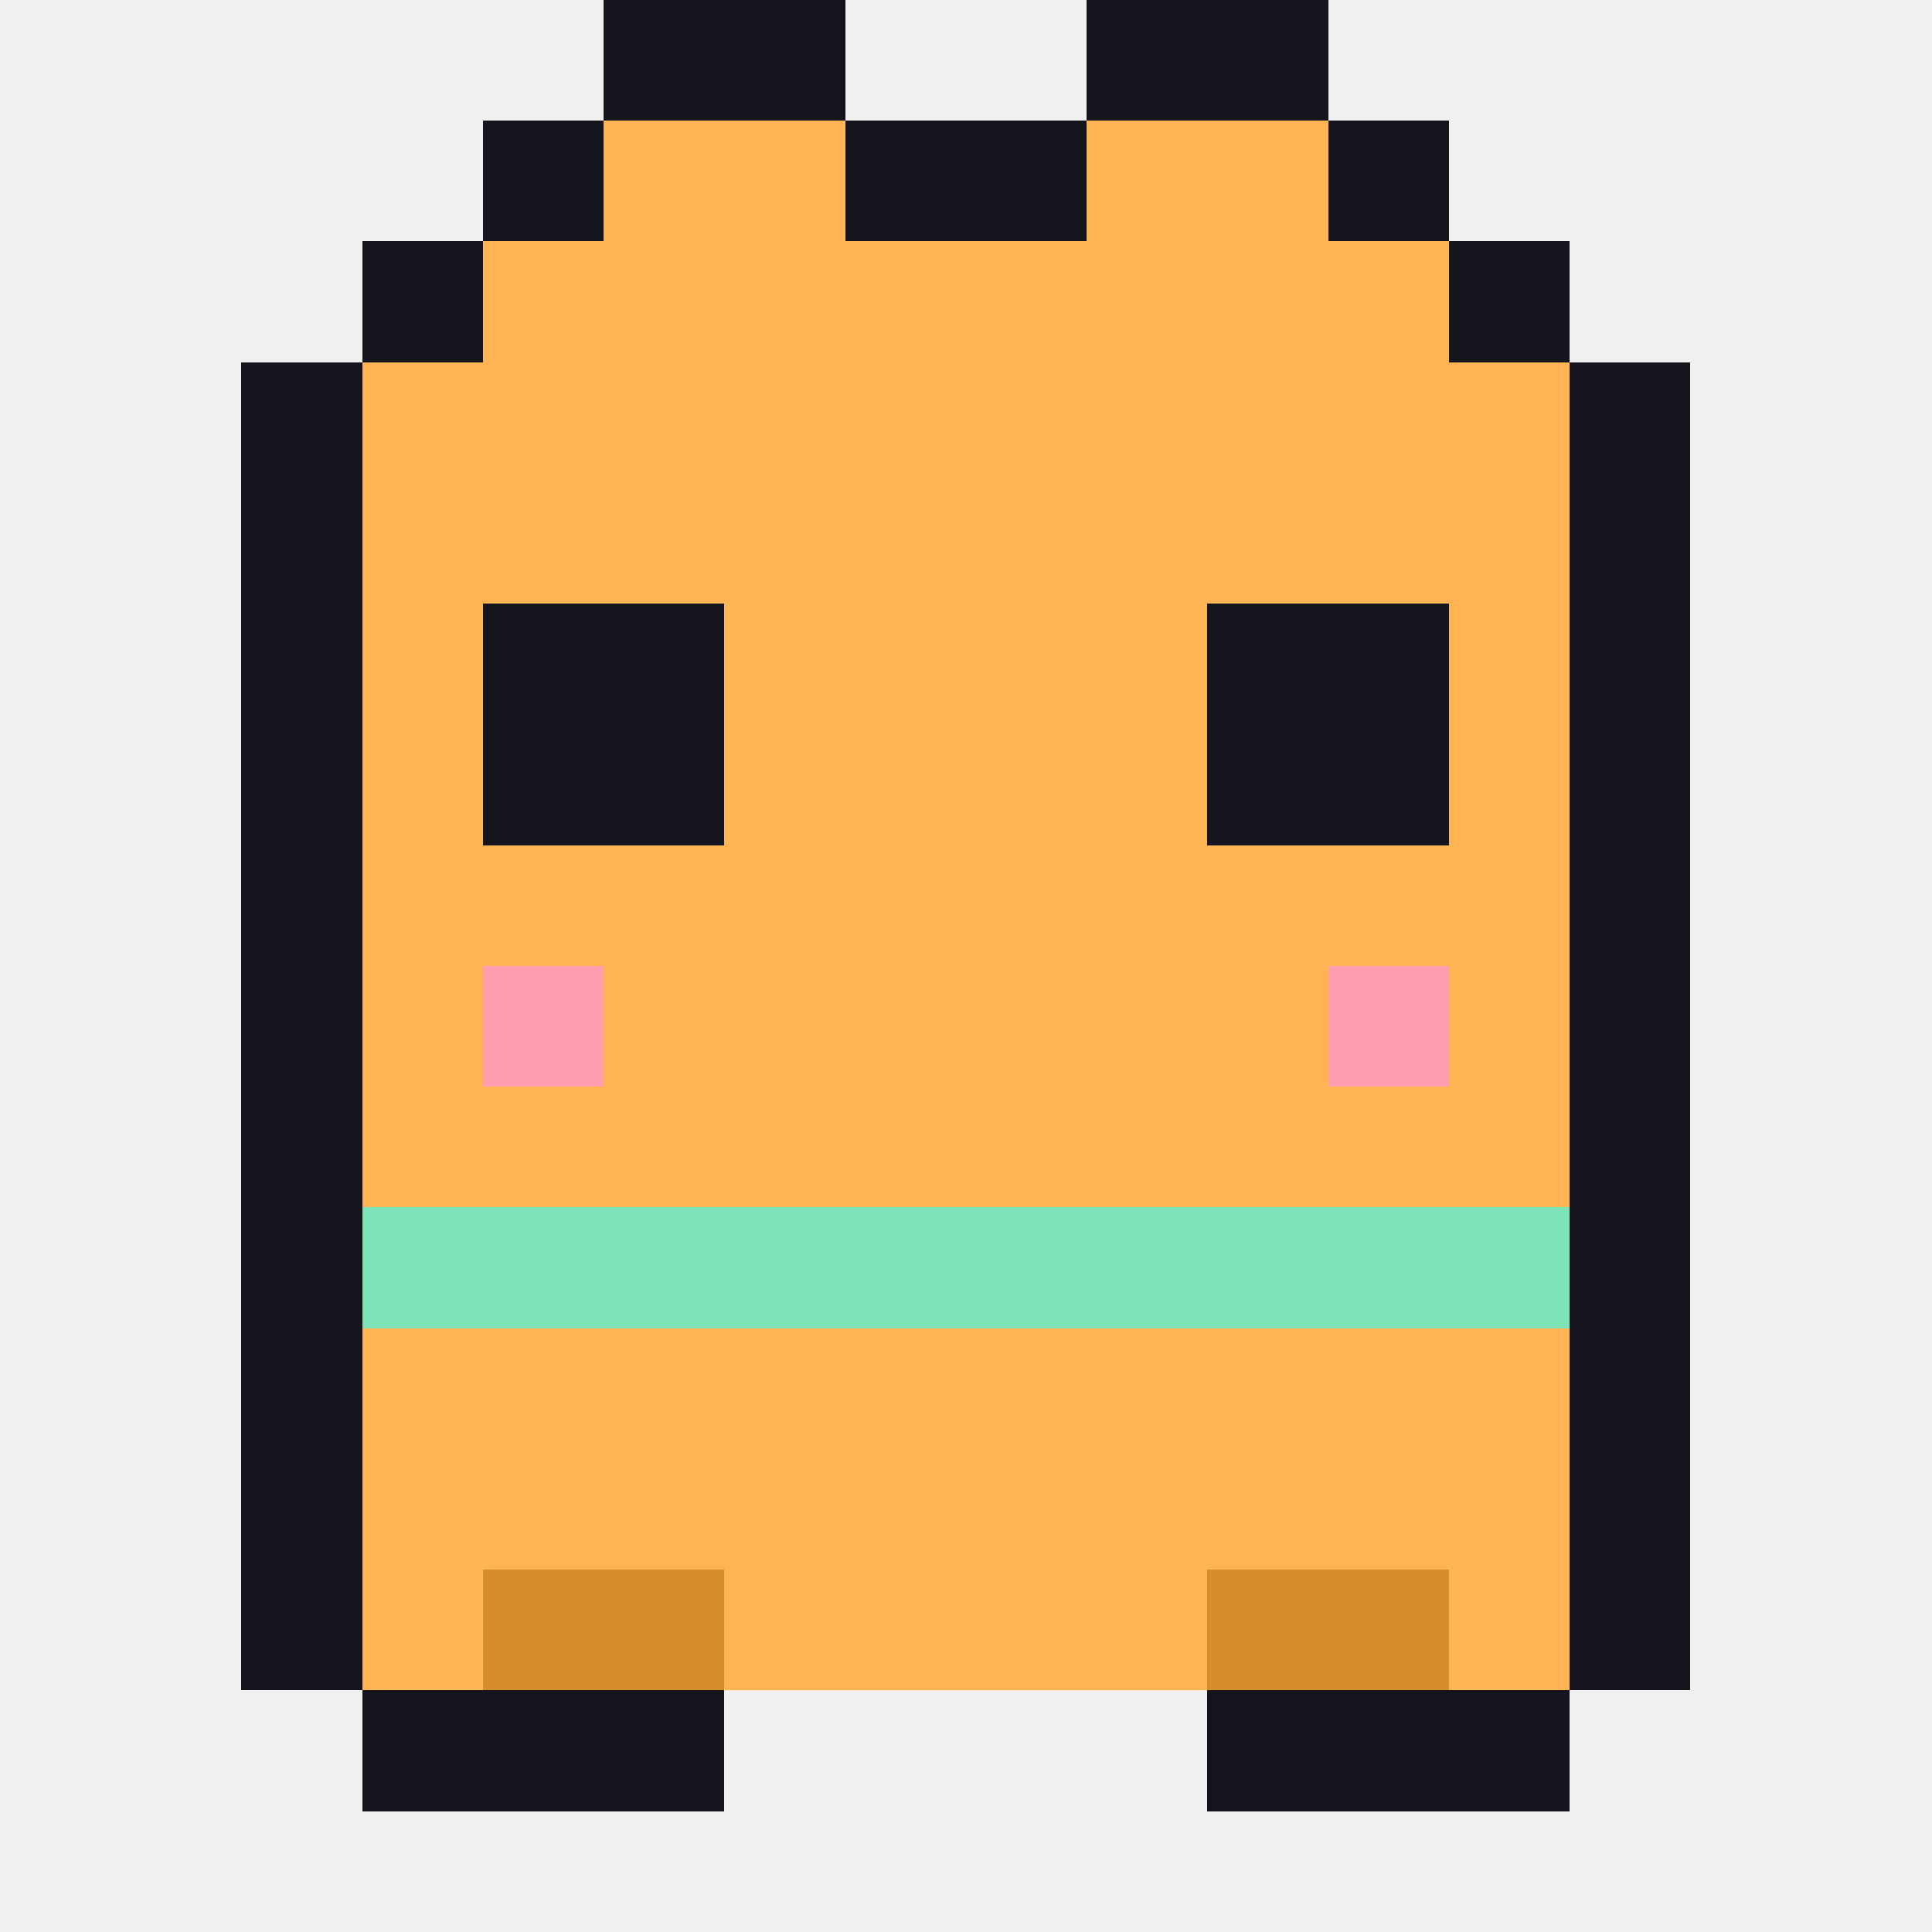
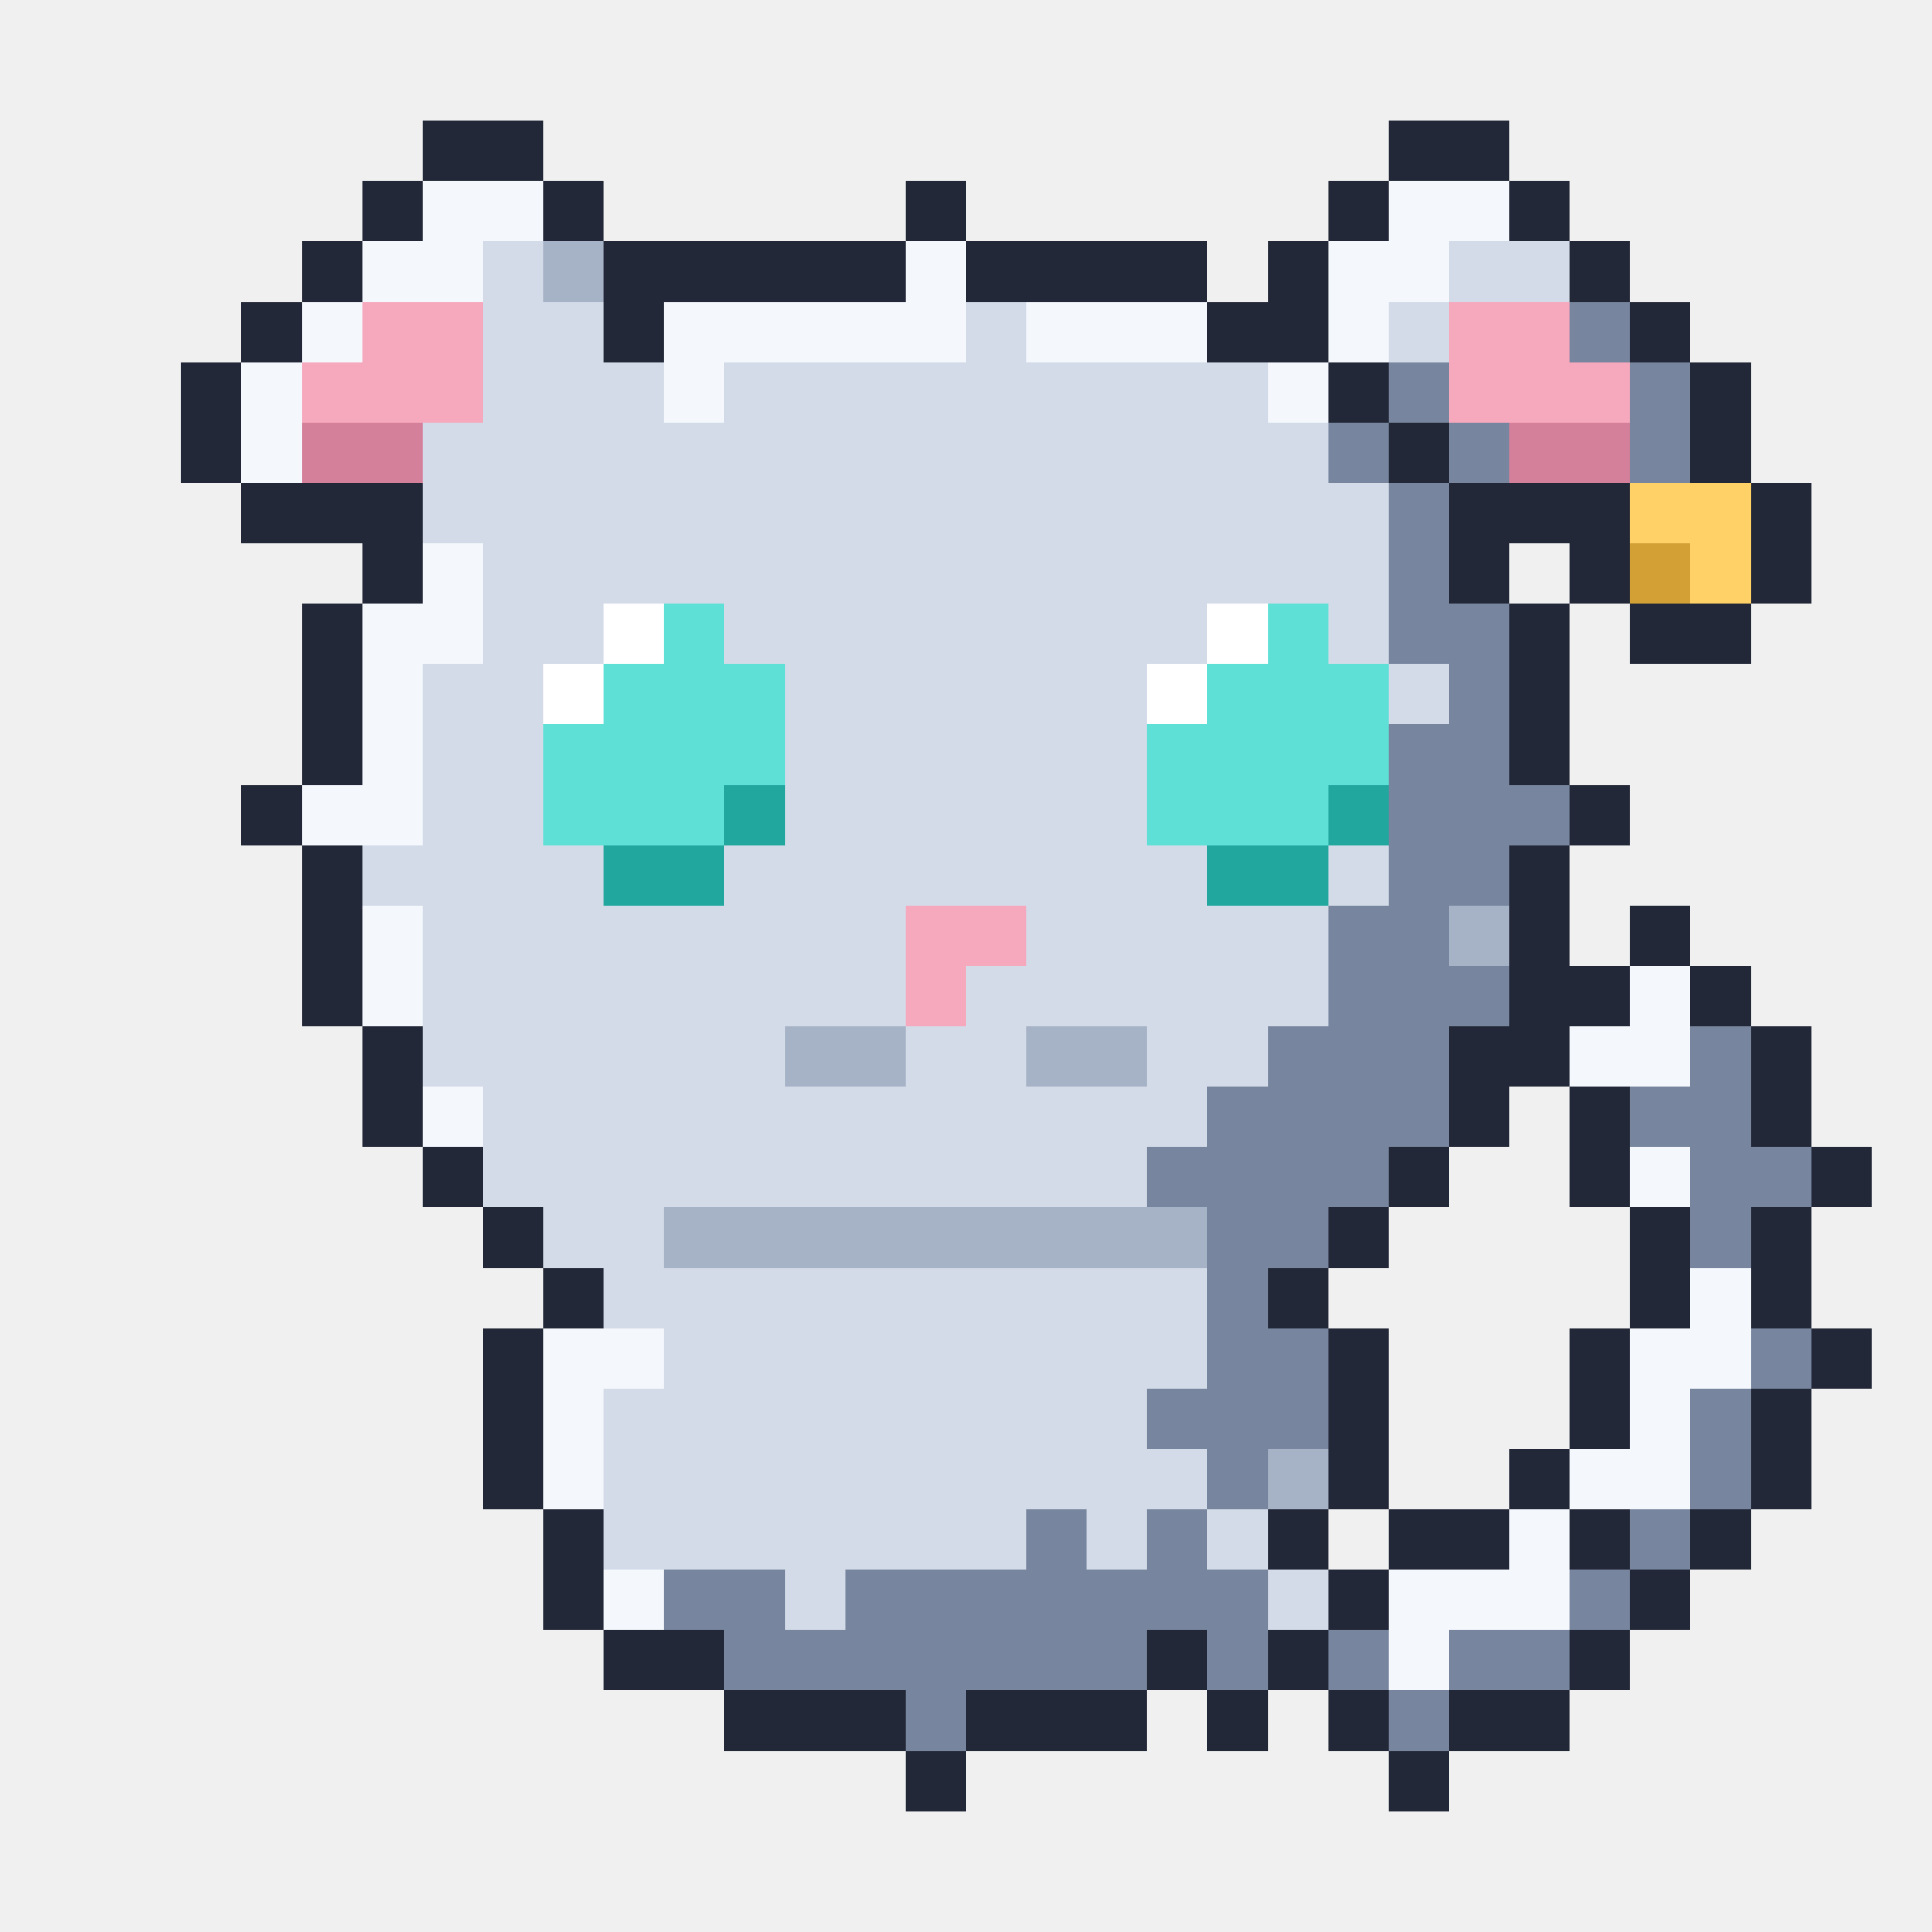
- <svg xmlns="http://www.w3.org/2000/svg" width="16" height="16" viewBox="0 0 16 16" shape-rendering="crispEdges" role="img" aria-label="Byte the idle">
-   <rect x="5" y="0" width="2" height="1" fill="#14151c" />
-   <rect x="9" y="0" width="2" height="1" fill="#14151c" />
-   <rect x="4" y="1" width="1" height="1" fill="#14151c" />
-   <rect x="5" y="1" width="2" height="1" fill="#ffb454" />
-   <rect x="7" y="1" width="2" height="1" fill="#14151c" />
-   <rect x="9" y="1" width="2" height="1" fill="#ffb454" />
-   <rect x="11" y="1" width="1" height="1" fill="#14151c" />
-   <rect x="3" y="2" width="1" height="1" fill="#14151c" />
-   <rect x="4" y="2" width="8" height="1" fill="#ffb454" />
-   <rect x="12" y="2" width="1" height="1" fill="#14151c" />
-   <rect x="2" y="3" width="1" height="1" fill="#14151c" />
-   <rect x="3" y="3" width="10" height="1" fill="#ffb454" />
-   <rect x="13" y="3" width="1" height="1" fill="#14151c" />
-   <rect x="2" y="4" width="1" height="1" fill="#14151c" />
-   <rect x="3" y="4" width="10" height="1" fill="#ffb454" />
-   <rect x="13" y="4" width="1" height="1" fill="#14151c" />
-   <rect x="2" y="5" width="1" height="1" fill="#14151c" />
-   <rect x="3" y="5" width="1" height="1" fill="#ffb454" />
-   <rect x="4" y="5" width="2" height="1" fill="#14151c" />
-   <rect x="6" y="5" width="4" height="1" fill="#ffb454" />
-   <rect x="10" y="5" width="2" height="1" fill="#14151c" />
-   <rect x="12" y="5" width="1" height="1" fill="#ffb454" />
-   <rect x="13" y="5" width="1" height="1" fill="#14151c" />
-   <rect x="2" y="6" width="1" height="1" fill="#14151c" />
-   <rect x="3" y="6" width="1" height="1" fill="#ffb454" />
-   <rect x="4" y="6" width="2" height="1" fill="#14151c" />
-   <rect x="6" y="6" width="4" height="1" fill="#ffb454" />
-   <rect x="10" y="6" width="2" height="1" fill="#14151c" />
-   <rect x="12" y="6" width="1" height="1" fill="#ffb454" />
-   <rect x="13" y="6" width="1" height="1" fill="#14151c" />
-   <rect x="2" y="7" width="1" height="1" fill="#14151c" />
-   <rect x="3" y="7" width="10" height="1" fill="#ffb454" />
-   <rect x="13" y="7" width="1" height="1" fill="#14151c" />
-   <rect x="2" y="8" width="1" height="1" fill="#14151c" />
-   <rect x="3" y="8" width="1" height="1" fill="#ffb454" />
-   <rect x="4" y="8" width="1" height="1" fill="#ff9db0" />
-   <rect x="5" y="8" width="6" height="1" fill="#ffb454" />
-   <rect x="11" y="8" width="1" height="1" fill="#ff9db0" />
-   <rect x="12" y="8" width="1" height="1" fill="#ffb454" />
-   <rect x="13" y="8" width="1" height="1" fill="#14151c" />
-   <rect x="2" y="9" width="1" height="1" fill="#14151c" />
-   <rect x="3" y="9" width="10" height="1" fill="#ffb454" />
-   <rect x="13" y="9" width="1" height="1" fill="#14151c" />
-   <rect x="2" y="10" width="1" height="1" fill="#14151c" />
-   <rect x="3" y="10" width="10" height="1" fill="#7ee2b8" />
-   <rect x="13" y="10" width="1" height="1" fill="#14151c" />
-   <rect x="2" y="11" width="1" height="1" fill="#14151c" />
-   <rect x="3" y="11" width="10" height="1" fill="#ffb454" />
-   <rect x="13" y="11" width="1" height="1" fill="#14151c" />
-   <rect x="2" y="12" width="1" height="1" fill="#14151c" />
-   <rect x="3" y="12" width="10" height="1" fill="#ffb454" />
-   <rect x="13" y="12" width="1" height="1" fill="#14151c" />
-   <rect x="2" y="13" width="1" height="1" fill="#14151c" />
-   <rect x="3" y="13" width="1" height="1" fill="#ffb454" />
-   <rect x="4" y="13" width="2" height="1" fill="#d98c2b" />
-   <rect x="6" y="13" width="4" height="1" fill="#ffb454" />
-   <rect x="10" y="13" width="2" height="1" fill="#d98c2b" />
-   <rect x="12" y="13" width="1" height="1" fill="#ffb454" />
-   <rect x="13" y="13" width="1" height="1" fill="#14151c" />
-   <rect x="3" y="14" width="3" height="1" fill="#14151c" />
-   <rect x="10" y="14" width="3" height="1" fill="#14151c" />
+ <svg xmlns="http://www.w3.org/2000/svg" width="32" height="32" viewBox="0 0 32 32" shape-rendering="crispEdges" role="img" aria-label="Puck, the site mascot (idle)">
+   <rect x="7" y="2" width="2" height="1" fill="#232838" />
+   <rect x="23" y="2" width="2" height="1" fill="#232838" />
+   <rect x="6" y="3" width="1" height="1" fill="#232838" />
+   <rect x="7" y="3" width="2" height="1" fill="#f4f7fc" />
+   <rect x="9" y="3" width="1" height="1" fill="#232838" />
+   <rect x="15" y="3" width="1" height="1" fill="#232838" />
+   <rect x="22" y="3" width="1" height="1" fill="#232838" />
+   <rect x="23" y="3" width="2" height="1" fill="#f4f7fc" />
+   <rect x="25" y="3" width="1" height="1" fill="#232838" />
+   <rect x="5" y="4" width="1" height="1" fill="#232838" />
+   <rect x="6" y="4" width="2" height="1" fill="#f4f7fc" />
+   <rect x="8" y="4" width="1" height="1" fill="#d3dbe8" />
+   <rect x="9" y="4" width="1" height="1" fill="#a6b2c6" />
+   <rect x="10" y="4" width="5" height="1" fill="#232838" />
+   <rect x="15" y="4" width="1" height="1" fill="#f4f7fc" />
+   <rect x="16" y="4" width="4" height="1" fill="#232838" />
+   <rect x="21" y="4" width="1" height="1" fill="#232838" />
+   <rect x="22" y="4" width="2" height="1" fill="#f4f7fc" />
+   <rect x="24" y="4" width="2" height="1" fill="#d3dbe8" />
+   <rect x="26" y="4" width="1" height="1" fill="#232838" />
+   <rect x="4" y="5" width="1" height="1" fill="#232838" />
+   <rect x="5" y="5" width="1" height="1" fill="#f4f7fc" />
+   <rect x="6" y="5" width="2" height="1" fill="#f6a8bd" />
+   <rect x="8" y="5" width="2" height="1" fill="#d3dbe8" />
+   <rect x="10" y="5" width="1" height="1" fill="#232838" />
+   <rect x="11" y="5" width="5" height="1" fill="#f4f7fc" />
+   <rect x="16" y="5" width="1" height="1" fill="#d3dbe8" />
+   <rect x="17" y="5" width="3" height="1" fill="#f4f7fc" />
+   <rect x="20" y="5" width="2" height="1" fill="#232838" />
+   <rect x="22" y="5" width="1" height="1" fill="#f4f7fc" />
+   <rect x="23" y="5" width="1" height="1" fill="#d3dbe8" />
+   <rect x="24" y="5" width="2" height="1" fill="#f6a8bd" />
+   <rect x="26" y="5" width="1" height="1" fill="#77869e" />
+   <rect x="27" y="5" width="1" height="1" fill="#232838" />
+   <rect x="3" y="6" width="1" height="1" fill="#232838" />
+   <rect x="4" y="6" width="1" height="1" fill="#f4f7fc" />
+   <rect x="5" y="6" width="3" height="1" fill="#f6a8bd" />
+   <rect x="8" y="6" width="3" height="1" fill="#d3dbe8" />
+   <rect x="11" y="6" width="1" height="1" fill="#f4f7fc" />
+   <rect x="12" y="6" width="9" height="1" fill="#d3dbe8" />
+   <rect x="21" y="6" width="1" height="1" fill="#f4f7fc" />
+   <rect x="22" y="6" width="1" height="1" fill="#232838" />
+   <rect x="23" y="6" width="1" height="1" fill="#77869e" />
+   <rect x="24" y="6" width="3" height="1" fill="#f6a8bd" />
+   <rect x="27" y="6" width="1" height="1" fill="#77869e" />
+   <rect x="28" y="6" width="1" height="1" fill="#232838" />
+   <rect x="3" y="7" width="1" height="1" fill="#232838" />
+   <rect x="4" y="7" width="1" height="1" fill="#f4f7fc" />
+   <rect x="5" y="7" width="2" height="1" fill="#d4809a" />
+   <rect x="7" y="7" width="15" height="1" fill="#d3dbe8" />
+   <rect x="22" y="7" width="1" height="1" fill="#77869e" />
+   <rect x="23" y="7" width="1" height="1" fill="#232838" />
+   <rect x="24" y="7" width="1" height="1" fill="#77869e" />
+   <rect x="25" y="7" width="2" height="1" fill="#d4809a" />
+   <rect x="27" y="7" width="1" height="1" fill="#77869e" />
+   <rect x="28" y="7" width="1" height="1" fill="#232838" />
+   <rect x="4" y="8" width="3" height="1" fill="#232838" />
+   <rect x="7" y="8" width="16" height="1" fill="#d3dbe8" />
+   <rect x="23" y="8" width="1" height="1" fill="#77869e" />
+   <rect x="24" y="8" width="3" height="1" fill="#232838" />
+   <rect x="27" y="8" width="2" height="1" fill="#ffd166" />
+   <rect x="29" y="8" width="1" height="1" fill="#232838" />
+   <rect x="6" y="9" width="1" height="1" fill="#232838" />
+   <rect x="7" y="9" width="1" height="1" fill="#f4f7fc" />
+   <rect x="8" y="9" width="15" height="1" fill="#d3dbe8" />
+   <rect x="23" y="9" width="1" height="1" fill="#77869e" />
+   <rect x="24" y="9" width="1" height="1" fill="#232838" />
+   <rect x="26" y="9" width="1" height="1" fill="#232838" />
+   <rect x="27" y="9" width="1" height="1" fill="#d2a034" />
+   <rect x="28" y="9" width="1" height="1" fill="#ffd166" />
+   <rect x="29" y="9" width="1" height="1" fill="#232838" />
+   <rect x="5" y="10" width="1" height="1" fill="#232838" />
+   <rect x="6" y="10" width="2" height="1" fill="#f4f7fc" />
+   <rect x="8" y="10" width="2" height="1" fill="#d3dbe8" />
+   <rect x="10" y="10" width="1" height="1" fill="#ffffff" />
+   <rect x="11" y="10" width="1" height="1" fill="#5fe0d6" />
+   <rect x="12" y="10" width="8" height="1" fill="#d3dbe8" />
+   <rect x="20" y="10" width="1" height="1" fill="#ffffff" />
+   <rect x="21" y="10" width="1" height="1" fill="#5fe0d6" />
+   <rect x="22" y="10" width="1" height="1" fill="#d3dbe8" />
+   <rect x="23" y="10" width="2" height="1" fill="#77869e" />
+   <rect x="25" y="10" width="1" height="1" fill="#232838" />
+   <rect x="27" y="10" width="2" height="1" fill="#232838" />
+   <rect x="5" y="11" width="1" height="1" fill="#232838" />
+   <rect x="6" y="11" width="1" height="1" fill="#f4f7fc" />
+   <rect x="7" y="11" width="2" height="1" fill="#d3dbe8" />
+   <rect x="9" y="11" width="1" height="1" fill="#ffffff" />
+   <rect x="10" y="11" width="3" height="1" fill="#5fe0d6" />
+   <rect x="13" y="11" width="6" height="1" fill="#d3dbe8" />
+   <rect x="19" y="11" width="1" height="1" fill="#ffffff" />
+   <rect x="20" y="11" width="3" height="1" fill="#5fe0d6" />
+   <rect x="23" y="11" width="1" height="1" fill="#d3dbe8" />
+   <rect x="24" y="11" width="1" height="1" fill="#77869e" />
+   <rect x="25" y="11" width="1" height="1" fill="#232838" />
+   <rect x="5" y="12" width="1" height="1" fill="#232838" />
+   <rect x="6" y="12" width="1" height="1" fill="#f4f7fc" />
+   <rect x="7" y="12" width="2" height="1" fill="#d3dbe8" />
+   <rect x="9" y="12" width="4" height="1" fill="#5fe0d6" />
+   <rect x="13" y="12" width="6" height="1" fill="#d3dbe8" />
+   <rect x="19" y="12" width="4" height="1" fill="#5fe0d6" />
+   <rect x="23" y="12" width="2" height="1" fill="#77869e" />
+   <rect x="25" y="12" width="1" height="1" fill="#232838" />
+   <rect x="4" y="13" width="1" height="1" fill="#232838" />
+   <rect x="5" y="13" width="2" height="1" fill="#f4f7fc" />
+   <rect x="7" y="13" width="2" height="1" fill="#d3dbe8" />
+   <rect x="9" y="13" width="3" height="1" fill="#5fe0d6" />
+   <rect x="12" y="13" width="1" height="1" fill="#22a79f" />
+   <rect x="13" y="13" width="6" height="1" fill="#d3dbe8" />
+   <rect x="19" y="13" width="3" height="1" fill="#5fe0d6" />
+   <rect x="22" y="13" width="1" height="1" fill="#22a79f" />
+   <rect x="23" y="13" width="3" height="1" fill="#77869e" />
+   <rect x="26" y="13" width="1" height="1" fill="#232838" />
+   <rect x="5" y="14" width="1" height="1" fill="#232838" />
+   <rect x="6" y="14" width="4" height="1" fill="#d3dbe8" />
+   <rect x="10" y="14" width="2" height="1" fill="#22a79f" />
+   <rect x="12" y="14" width="8" height="1" fill="#d3dbe8" />
+   <rect x="20" y="14" width="2" height="1" fill="#22a79f" />
+   <rect x="22" y="14" width="1" height="1" fill="#d3dbe8" />
+   <rect x="23" y="14" width="2" height="1" fill="#77869e" />
+   <rect x="25" y="14" width="1" height="1" fill="#232838" />
+   <rect x="5" y="15" width="1" height="1" fill="#232838" />
+   <rect x="6" y="15" width="1" height="1" fill="#f4f7fc" />
+   <rect x="7" y="15" width="8" height="1" fill="#d3dbe8" />
+   <rect x="15" y="15" width="2" height="1" fill="#f6a8bd" />
+   <rect x="17" y="15" width="5" height="1" fill="#d3dbe8" />
+   <rect x="22" y="15" width="2" height="1" fill="#77869e" />
+   <rect x="24" y="15" width="1" height="1" fill="#a6b2c6" />
+   <rect x="25" y="15" width="1" height="1" fill="#232838" />
+   <rect x="27" y="15" width="1" height="1" fill="#232838" />
+   <rect x="5" y="16" width="1" height="1" fill="#232838" />
+   <rect x="6" y="16" width="1" height="1" fill="#f4f7fc" />
+   <rect x="7" y="16" width="8" height="1" fill="#d3dbe8" />
+   <rect x="15" y="16" width="1" height="1" fill="#f6a8bd" />
+   <rect x="16" y="16" width="6" height="1" fill="#d3dbe8" />
+   <rect x="22" y="16" width="3" height="1" fill="#77869e" />
+   <rect x="25" y="16" width="2" height="1" fill="#232838" />
+   <rect x="27" y="16" width="1" height="1" fill="#f4f7fc" />
+   <rect x="28" y="16" width="1" height="1" fill="#232838" />
+   <rect x="6" y="17" width="1" height="1" fill="#232838" />
+   <rect x="7" y="17" width="6" height="1" fill="#d3dbe8" />
+   <rect x="13" y="17" width="2" height="1" fill="#a6b2c6" />
+   <rect x="15" y="17" width="2" height="1" fill="#d3dbe8" />
+   <rect x="17" y="17" width="2" height="1" fill="#a6b2c6" />
+   <rect x="19" y="17" width="2" height="1" fill="#d3dbe8" />
+   <rect x="21" y="17" width="3" height="1" fill="#77869e" />
+   <rect x="24" y="17" width="2" height="1" fill="#232838" />
+   <rect x="26" y="17" width="2" height="1" fill="#f4f7fc" />
+   <rect x="28" y="17" width="1" height="1" fill="#77869e" />
+   <rect x="29" y="17" width="1" height="1" fill="#232838" />
+   <rect x="6" y="18" width="1" height="1" fill="#232838" />
+   <rect x="7" y="18" width="1" height="1" fill="#f4f7fc" />
+   <rect x="8" y="18" width="12" height="1" fill="#d3dbe8" />
+   <rect x="20" y="18" width="4" height="1" fill="#77869e" />
+   <rect x="24" y="18" width="1" height="1" fill="#232838" />
+   <rect x="26" y="18" width="1" height="1" fill="#232838" />
+   <rect x="27" y="18" width="2" height="1" fill="#77869e" />
+   <rect x="29" y="18" width="1" height="1" fill="#232838" />
+   <rect x="7" y="19" width="1" height="1" fill="#232838" />
+   <rect x="8" y="19" width="11" height="1" fill="#d3dbe8" />
+   <rect x="19" y="19" width="4" height="1" fill="#77869e" />
+   <rect x="23" y="19" width="1" height="1" fill="#232838" />
+   <rect x="26" y="19" width="1" height="1" fill="#232838" />
+   <rect x="27" y="19" width="1" height="1" fill="#f4f7fc" />
+   <rect x="28" y="19" width="2" height="1" fill="#77869e" />
+   <rect x="30" y="19" width="1" height="1" fill="#232838" />
+   <rect x="8" y="20" width="1" height="1" fill="#232838" />
+   <rect x="9" y="20" width="2" height="1" fill="#d3dbe8" />
+   <rect x="11" y="20" width="9" height="1" fill="#a6b2c6" />
+   <rect x="20" y="20" width="2" height="1" fill="#77869e" />
+   <rect x="22" y="20" width="1" height="1" fill="#232838" />
+   <rect x="27" y="20" width="1" height="1" fill="#232838" />
+   <rect x="28" y="20" width="1" height="1" fill="#77869e" />
+   <rect x="29" y="20" width="1" height="1" fill="#232838" />
+   <rect x="9" y="21" width="1" height="1" fill="#232838" />
+   <rect x="10" y="21" width="10" height="1" fill="#d3dbe8" />
+   <rect x="20" y="21" width="1" height="1" fill="#77869e" />
+   <rect x="21" y="21" width="1" height="1" fill="#232838" />
+   <rect x="27" y="21" width="1" height="1" fill="#232838" />
+   <rect x="28" y="21" width="1" height="1" fill="#f4f7fc" />
+   <rect x="29" y="21" width="1" height="1" fill="#232838" />
+   <rect x="8" y="22" width="1" height="1" fill="#232838" />
+   <rect x="9" y="22" width="2" height="1" fill="#f4f7fc" />
+   <rect x="11" y="22" width="9" height="1" fill="#d3dbe8" />
+   <rect x="20" y="22" width="2" height="1" fill="#77869e" />
+   <rect x="22" y="22" width="1" height="1" fill="#232838" />
+   <rect x="26" y="22" width="1" height="1" fill="#232838" />
+   <rect x="27" y="22" width="2" height="1" fill="#f4f7fc" />
+   <rect x="29" y="22" width="1" height="1" fill="#77869e" />
+   <rect x="30" y="22" width="1" height="1" fill="#232838" />
+   <rect x="8" y="23" width="1" height="1" fill="#232838" />
+   <rect x="9" y="23" width="1" height="1" fill="#f4f7fc" />
+   <rect x="10" y="23" width="9" height="1" fill="#d3dbe8" />
+   <rect x="19" y="23" width="3" height="1" fill="#77869e" />
+   <rect x="22" y="23" width="1" height="1" fill="#232838" />
+   <rect x="26" y="23" width="1" height="1" fill="#232838" />
+   <rect x="27" y="23" width="1" height="1" fill="#f4f7fc" />
+   <rect x="28" y="23" width="1" height="1" fill="#77869e" />
+   <rect x="29" y="23" width="1" height="1" fill="#232838" />
+   <rect x="8" y="24" width="1" height="1" fill="#232838" />
+   <rect x="9" y="24" width="1" height="1" fill="#f4f7fc" />
+   <rect x="10" y="24" width="10" height="1" fill="#d3dbe8" />
+   <rect x="20" y="24" width="1" height="1" fill="#77869e" />
+   <rect x="21" y="24" width="1" height="1" fill="#a6b2c6" />
+   <rect x="22" y="24" width="1" height="1" fill="#232838" />
+   <rect x="25" y="24" width="1" height="1" fill="#232838" />
+   <rect x="26" y="24" width="2" height="1" fill="#f4f7fc" />
+   <rect x="28" y="24" width="1" height="1" fill="#77869e" />
+   <rect x="29" y="24" width="1" height="1" fill="#232838" />
+   <rect x="9" y="25" width="1" height="1" fill="#232838" />
+   <rect x="10" y="25" width="7" height="1" fill="#d3dbe8" />
+   <rect x="17" y="25" width="1" height="1" fill="#77869e" />
+   <rect x="18" y="25" width="1" height="1" fill="#d3dbe8" />
+   <rect x="19" y="25" width="1" height="1" fill="#77869e" />
+   <rect x="20" y="25" width="1" height="1" fill="#d3dbe8" />
+   <rect x="21" y="25" width="1" height="1" fill="#232838" />
+   <rect x="23" y="25" width="2" height="1" fill="#232838" />
+   <rect x="25" y="25" width="1" height="1" fill="#f4f7fc" />
+   <rect x="26" y="25" width="1" height="1" fill="#232838" />
+   <rect x="27" y="25" width="1" height="1" fill="#77869e" />
+   <rect x="28" y="25" width="1" height="1" fill="#232838" />
+   <rect x="9" y="26" width="1" height="1" fill="#232838" />
+   <rect x="10" y="26" width="1" height="1" fill="#f4f7fc" />
+   <rect x="11" y="26" width="2" height="1" fill="#77869e" />
+   <rect x="13" y="26" width="1" height="1" fill="#d3dbe8" />
+   <rect x="14" y="26" width="7" height="1" fill="#77869e" />
+   <rect x="21" y="26" width="1" height="1" fill="#d3dbe8" />
+   <rect x="22" y="26" width="1" height="1" fill="#232838" />
+   <rect x="23" y="26" width="3" height="1" fill="#f4f7fc" />
+   <rect x="26" y="26" width="1" height="1" fill="#77869e" />
+   <rect x="27" y="26" width="1" height="1" fill="#232838" />
+   <rect x="10" y="27" width="2" height="1" fill="#232838" />
+   <rect x="12" y="27" width="7" height="1" fill="#77869e" />
+   <rect x="19" y="27" width="1" height="1" fill="#232838" />
+   <rect x="20" y="27" width="1" height="1" fill="#77869e" />
+   <rect x="21" y="27" width="1" height="1" fill="#232838" />
+   <rect x="22" y="27" width="1" height="1" fill="#77869e" />
+   <rect x="23" y="27" width="1" height="1" fill="#f4f7fc" />
+   <rect x="24" y="27" width="2" height="1" fill="#77869e" />
+   <rect x="26" y="27" width="1" height="1" fill="#232838" />
+   <rect x="12" y="28" width="3" height="1" fill="#232838" />
+   <rect x="15" y="28" width="1" height="1" fill="#77869e" />
+   <rect x="16" y="28" width="3" height="1" fill="#232838" />
+   <rect x="20" y="28" width="1" height="1" fill="#232838" />
+   <rect x="22" y="28" width="1" height="1" fill="#232838" />
+   <rect x="23" y="28" width="1" height="1" fill="#77869e" />
+   <rect x="24" y="28" width="2" height="1" fill="#232838" />
+   <rect x="15" y="29" width="1" height="1" fill="#232838" />
+   <rect x="23" y="29" width="1" height="1" fill="#232838" />
</svg>
